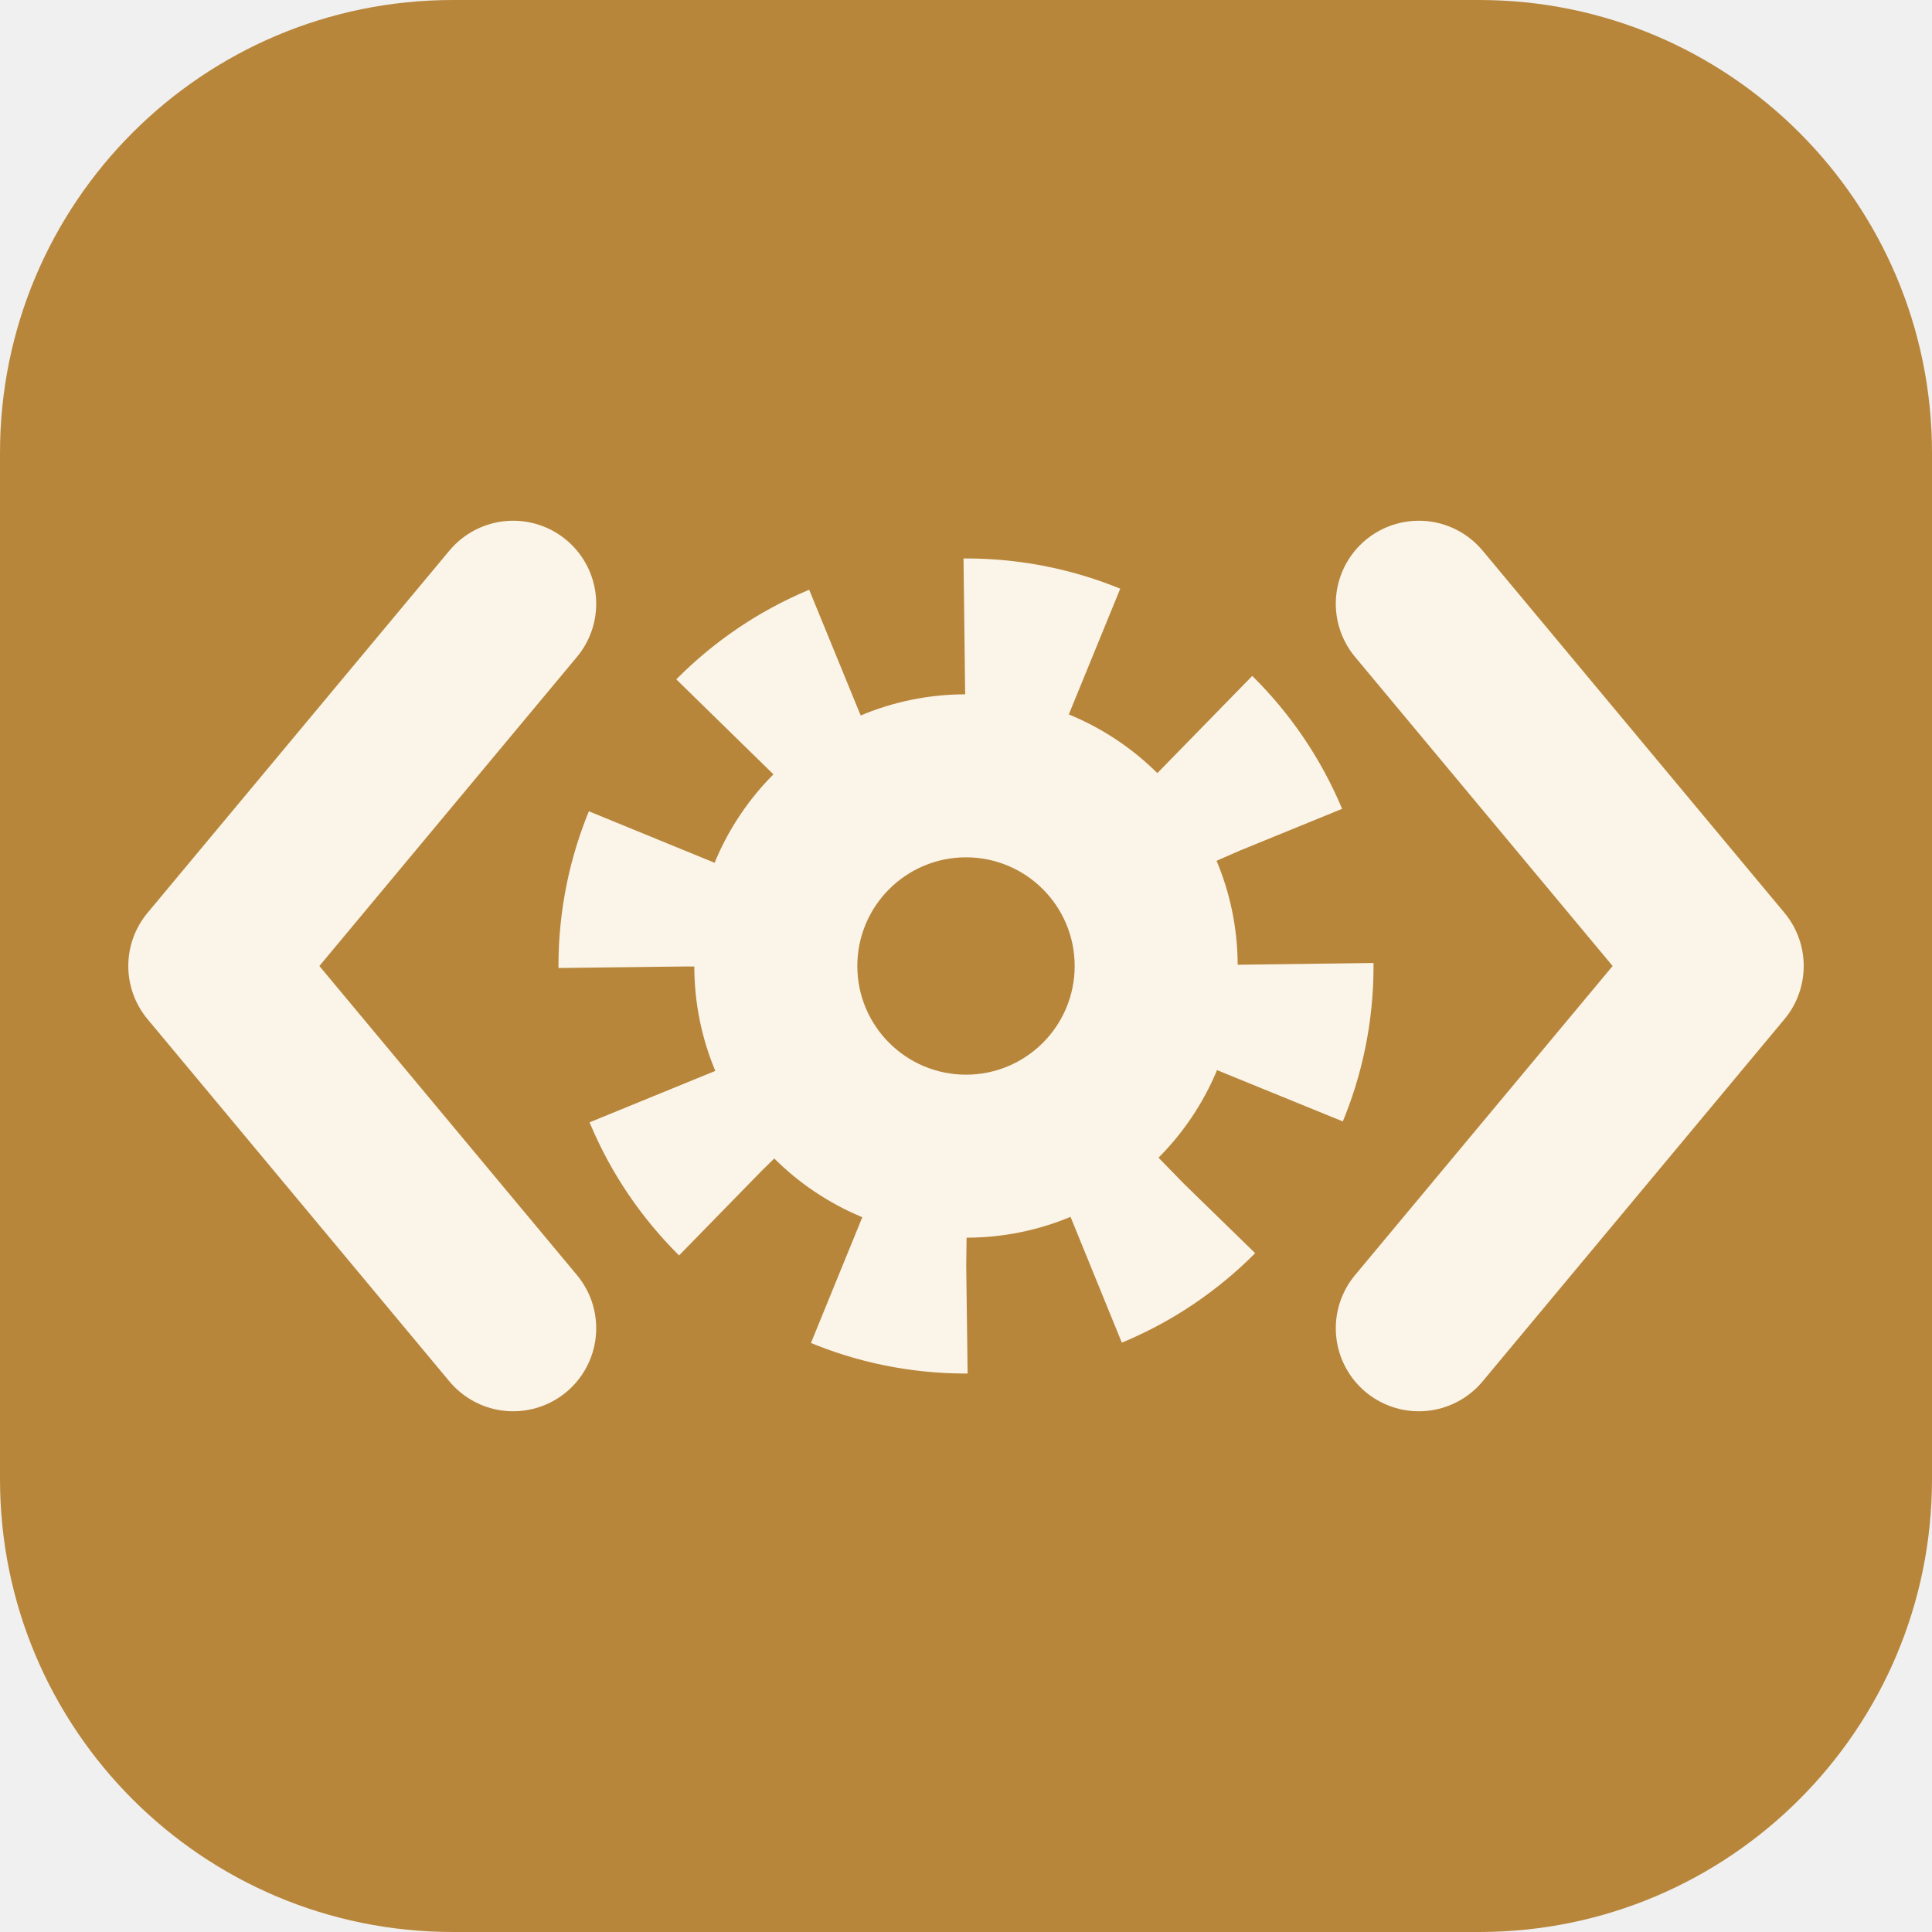
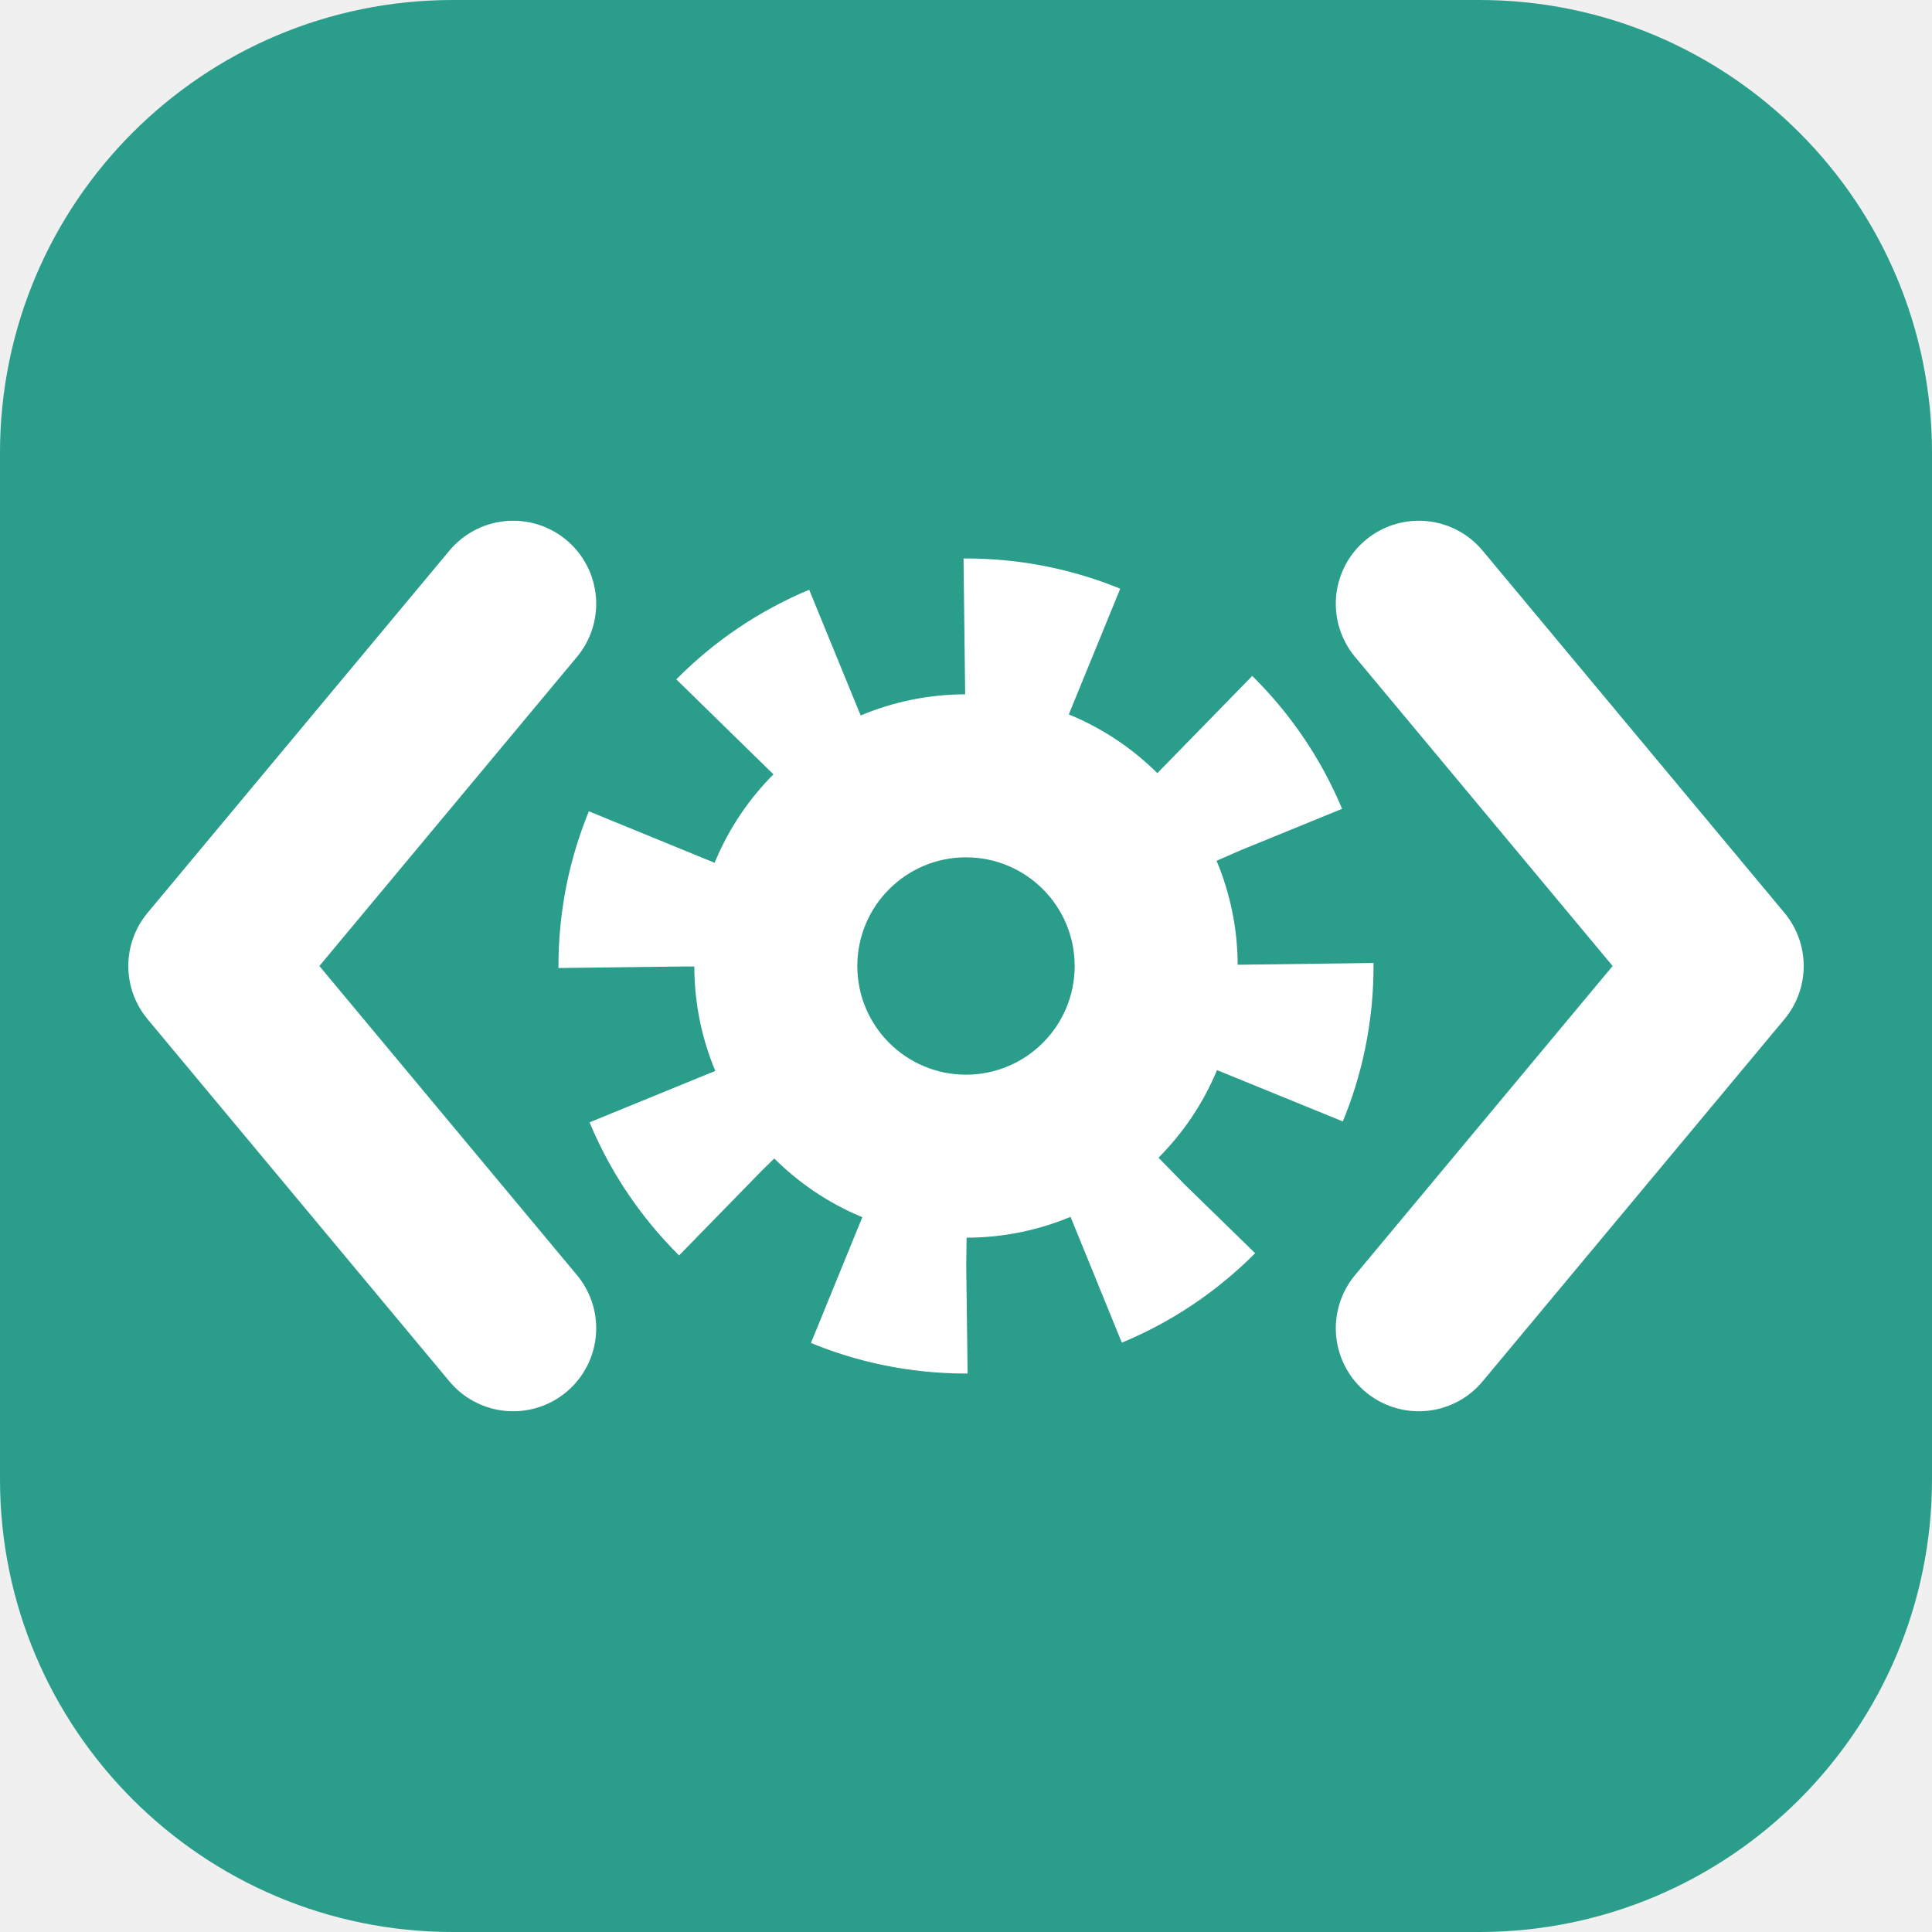
<svg xmlns="http://www.w3.org/2000/svg" viewBox="0 0 64 64">
-   <rect width="64" height="64" rx="15" fill="#B8863B" />
-   <g fill="none" stroke="#FBF5E9" stroke-width="5.5" stroke-linecap="round" stroke-linejoin="round">
+   <rect width="64" height="64" rx="15" fill="#2A9D8B" />
+   <g fill="none" stroke="#FFFFFF" stroke-width="5.5" stroke-linecap="round" stroke-linejoin="round">
    <path d="M17 20 L7 32 L17 44" />
    <path d="M47 20 L57 32 L47 44" />
  </g>
-   <circle cx="32" cy="32" r="10.5" fill="none" stroke="#FBF5E9" stroke-width="6" stroke-dasharray="4.12 4.12" />
-   <circle cx="32" cy="32" r="9" fill="#FBF5E9" />
-   <circle cx="32" cy="32" r="3.6" fill="#B8863B" />
+   <circle cx="32" cy="32" r="10.5" fill="none" stroke="#FFFFFF" stroke-width="6" stroke-dasharray="4.12 4.12" />
+   <circle cx="32" cy="32" r="9" fill="#FFFFFF" />
+   <circle cx="32" cy="32" r="3.6" fill="#2A9D8B" />
</svg>
